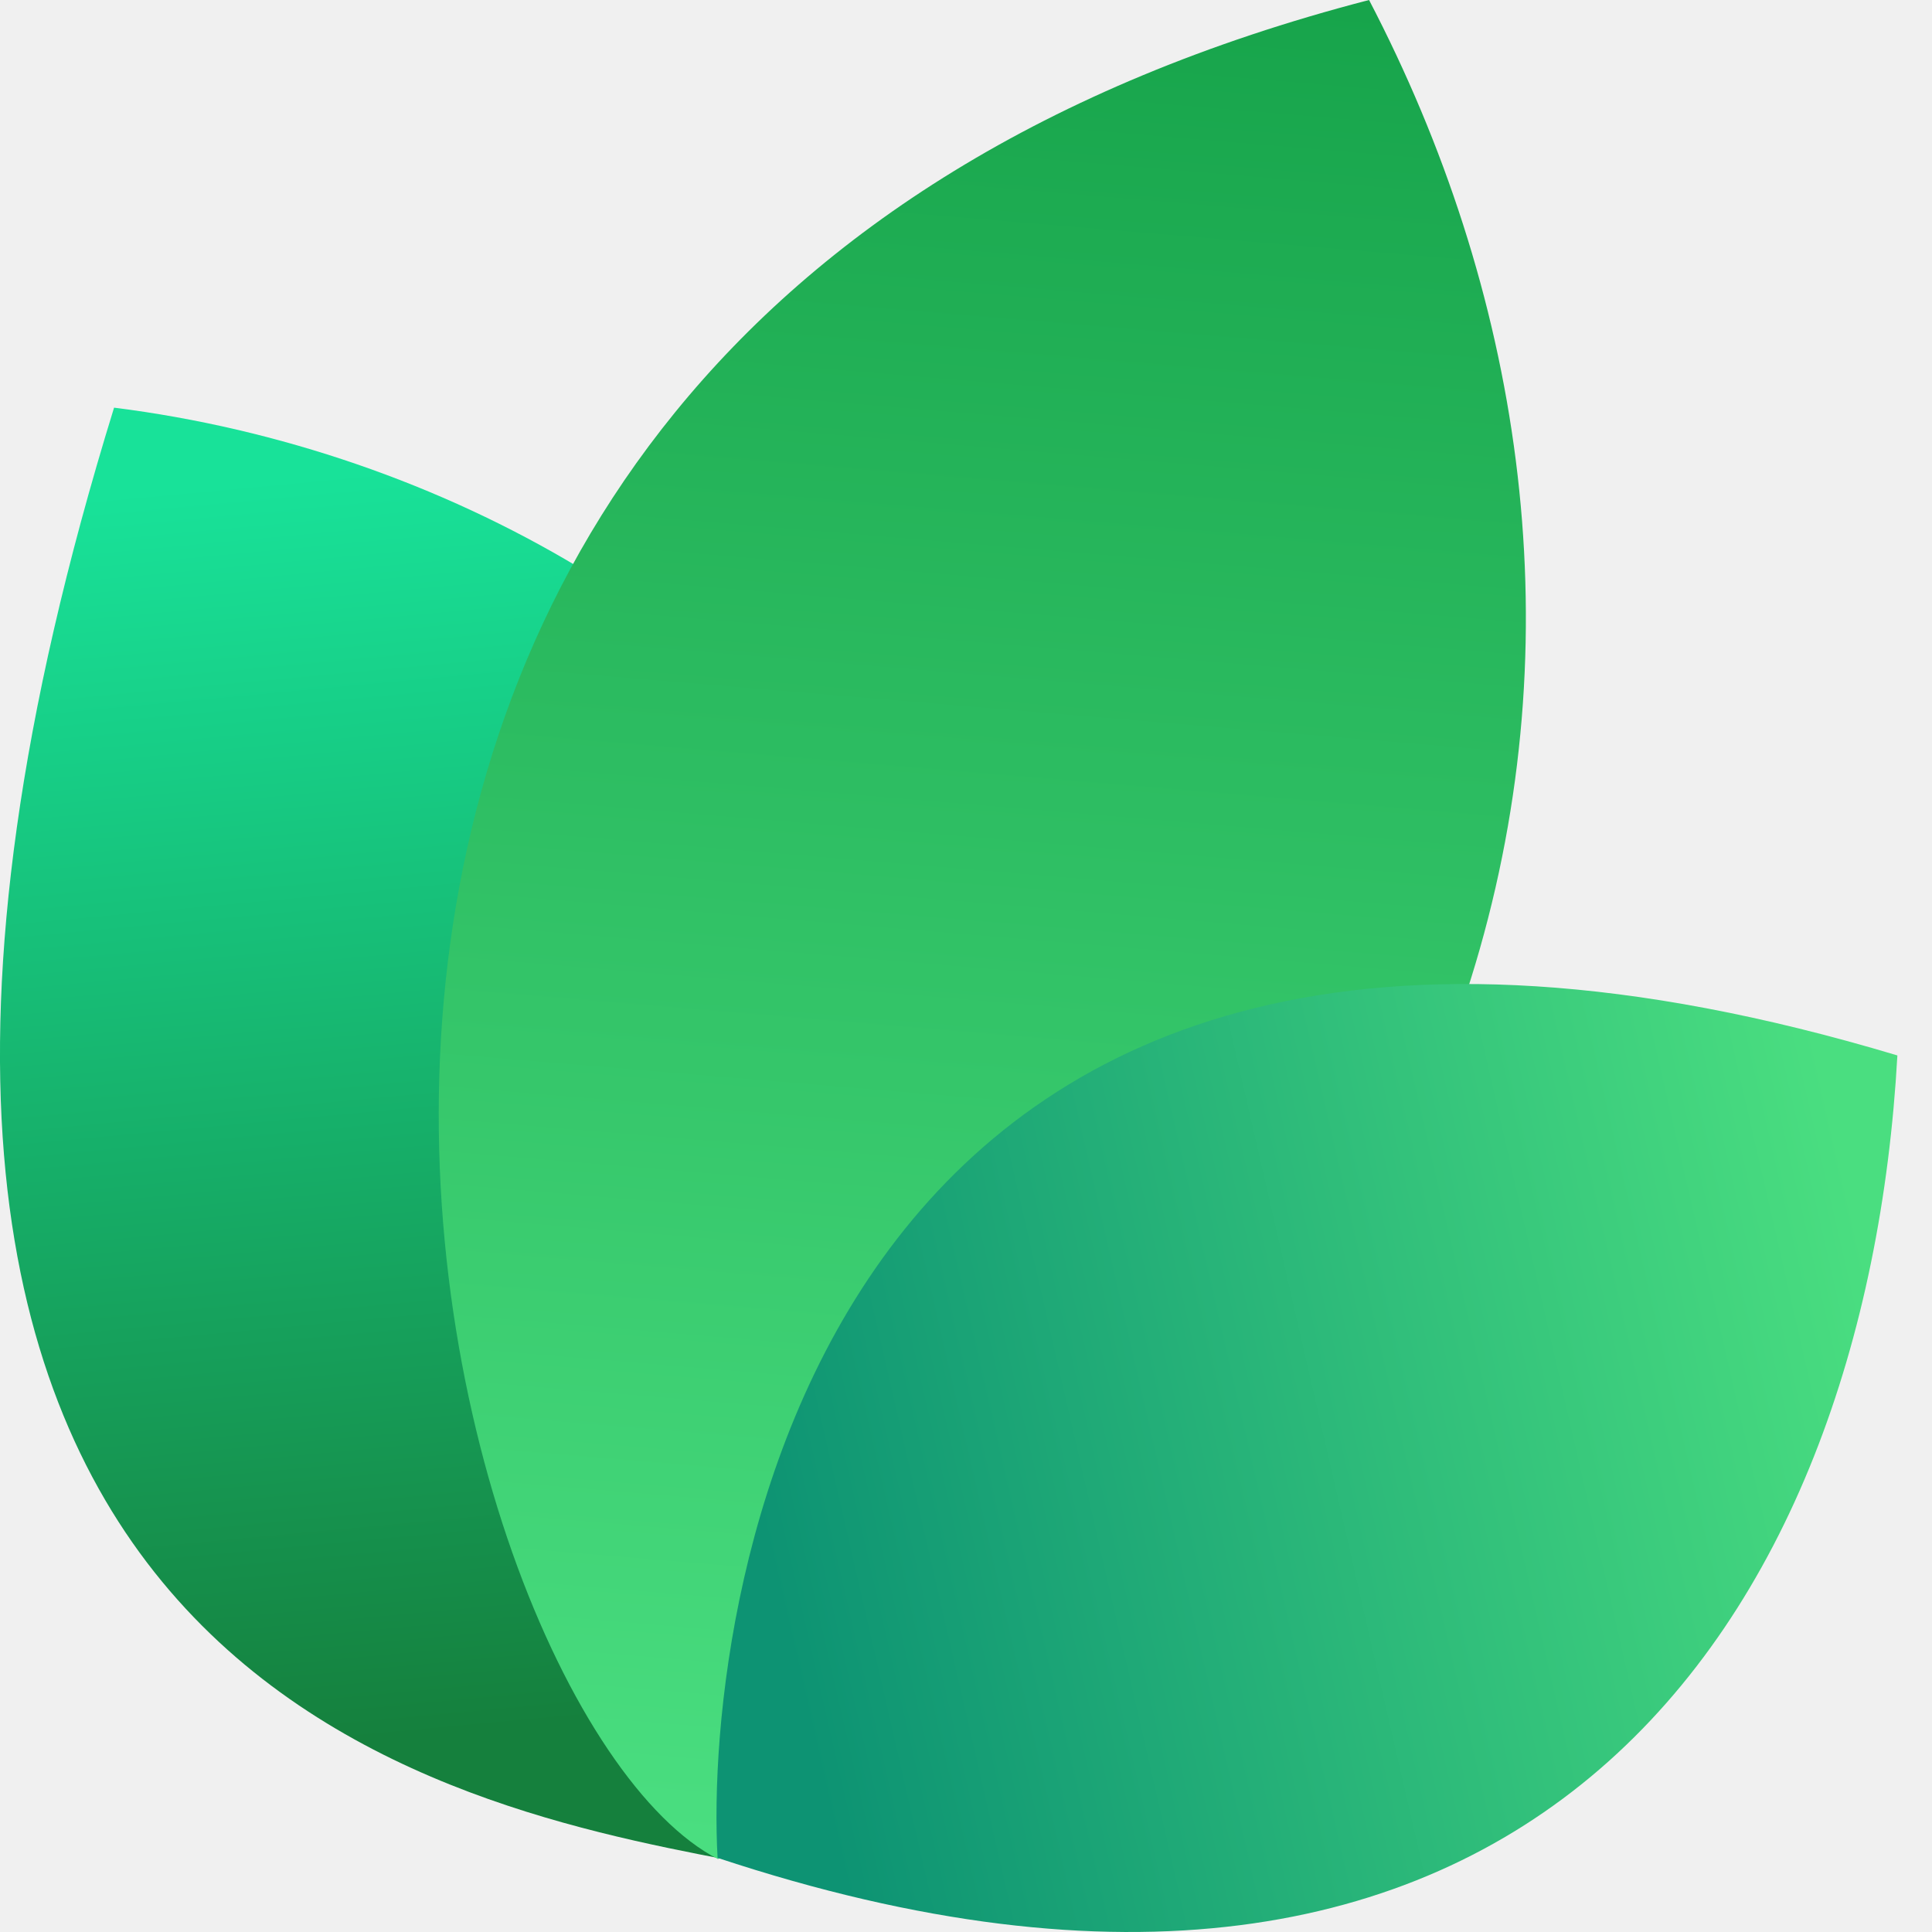
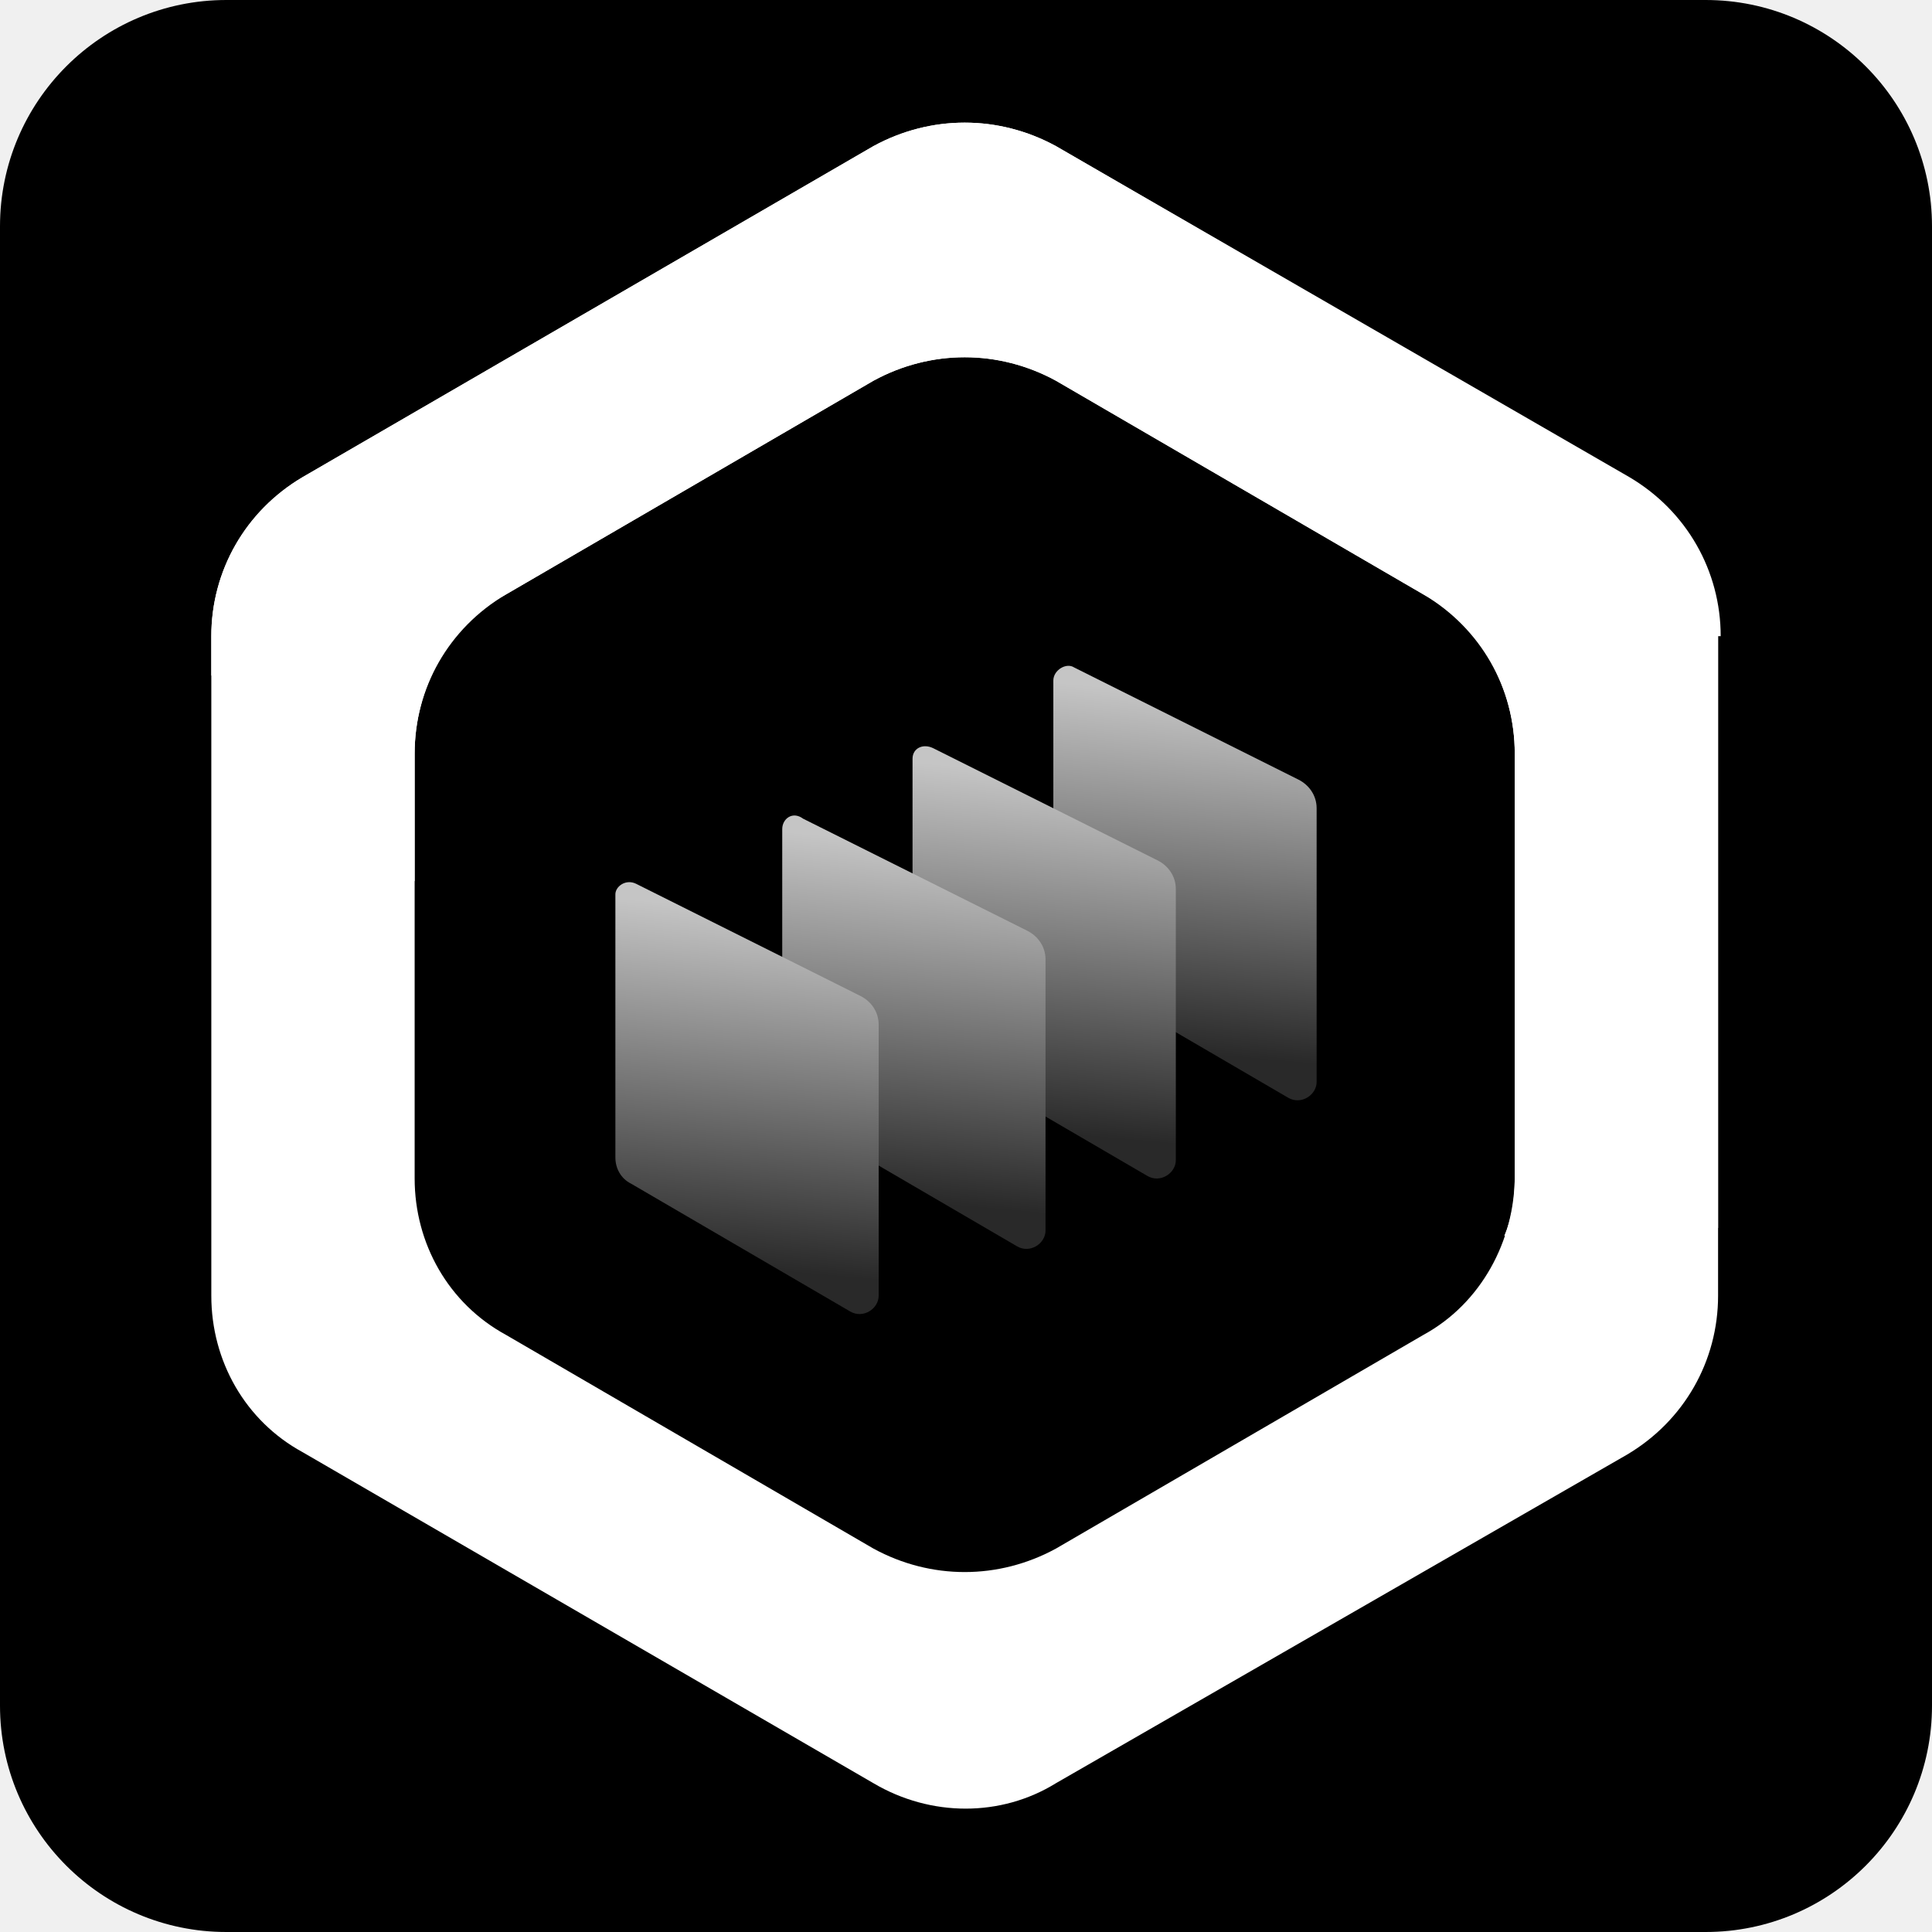
- <svg xmlns="http://www.w3.org/2000/svg" width="24" height="24" viewBox="0 0 24 24" fill="none">
-   <path d="M9.061 23.108C5.268 22.377 -3.391 20.627 1.417 5.064C9.634 6.099 16.973 14.064 9.061 23.108Z" fill="url(#paint0_linear_17557_2021)" />
-   <path d="M8.919 23.094C5.276 21.222 0.784 4.209 17.007 0C20.757 7.193 19.621 16.545 8.919 23.094Z" fill="url(#paint1_linear_17557_2021)" />
-   <path d="M8.914 23.079C8.735 19.882 10.159 9.085 23.57 13.111C23.181 20.123 18.984 26.418 8.914 23.079Z" fill="url(#paint2_linear_17557_2021)" />
+ <svg xmlns="http://www.w3.org/2000/svg" width="1024" height="1024" viewBox="0 0 1024 1024" fill="none">
+   <rect width="1024" height="1024" rx="120" fill="black" />
+   <path d="M462.95 945.138L160.359 769.663C129.962 753.083 112 721.304 112 686.762V337.193C112 302.651 129.962 270.872 160.359 252.91L462.95 77.435C493.347 60.855 529.271 60.855 559.668 77.435L862.259 252.91C892.656 269.491 910.618 302.651 910.618 337.193V686.762C910.618 721.304 892.656 753.083 862.259 771.045L559.668 945.138C530.653 963.1 493.347 963.1 462.95 945.138ZM268.131 707.487L462.95 820.786C493.347 837.366 529.271 837.366 559.668 820.786L754.487 707.487C784.884 690.907 802.846 657.746 802.846 623.204V399.37C802.846 364.827 784.884 333.048 754.487 315.086L559.668 201.788C529.271 185.207 493.347 185.207 462.95 201.788L268.131 315.086C237.734 331.667 219.772 364.827 219.772 399.37V624.586C219.772 659.128 237.734 690.907 268.131 707.487Z" fill="white" />
+   <path d="M912 337.194C912 302.651 894.038 270.872 863.641 252.91L559.668 77.435C529.271 60.855 493.347 60.855 462.95 77.435L160.359 252.91C129.962 270.872 112 302.651 112 337.194V357.919C142.397 395.225 178.321 432.53 219.772 467.073V399.37C219.772 364.828 237.734 333.049 268.131 315.087L462.95 201.788C493.347 185.207 529.271 185.207 559.668 201.788L754.487 315.087C784.884 331.667 802.846 364.828 802.846 399.37V624.586C802.846 635.639 801.465 645.311 797.319 654.983C833.243 654.983 870.549 653.601 910.618 650.838V337.194H912Z" fill="white" />
+   <path d="M558.292 360.685V500.235C558.292 505.762 561.055 511.289 566.582 514.052L682.644 581.755C689.553 585.9 697.843 580.374 697.843 573.465V428.387C697.843 421.479 693.698 415.952 688.171 413.189L569.346 353.776C565.2 351.013 558.292 355.158 558.292 360.685Z" fill="url(#paint0_linear_3426_460)" />
+   <path d="M483.664 402.132V541.684C483.664 547.21 486.427 552.737 491.954 555.501L608.016 623.204C614.925 627.349 623.215 621.822 623.215 614.914V471.217C623.215 464.309 619.07 458.782 613.543 456.018L494.717 396.606C489.191 393.842 483.664 396.606 483.664 402.132Z" fill="url(#paint1_linear_3426_460)" />
+   <path d="M414.601 439.439V578.99C414.601 584.517 417.365 590.044 422.891 592.807L538.954 660.51C545.862 664.655 554.152 659.129 554.152 652.22V508.524C554.152 501.615 550.007 496.089 544.48 493.325L425.655 433.912C420.128 429.767 414.601 433.912 414.601 439.439Z" fill="url(#paint2_linear_3426_460)" />
+   <path d="M326.166 473.984V613.535C326.166 619.062 328.929 624.589 334.456 627.352L450.518 695.055C457.426 699.2 465.716 693.673 465.716 686.765V543.069C465.716 536.16 461.571 530.633 456.045 527.87L337.219 468.457C331.692 465.694 326.166 469.839 326.166 473.984Z" fill="url(#paint3_linear_3426_460)" />
  <defs>
-     <linearGradient id="paint0_linear_17557_2021" x1="3.776" y1="5.916" x2="5.232" y2="21.559" gradientUnits="userSpaceOnUse">
-       <stop stop-color="#18E299" />
-       <stop offset="1" stop-color="#15803D" />
+     <linearGradient id="paint0_linear_3426_460" x1="636.945" y1="368.526" x2="620.005" y2="557.29" gradientUnits="userSpaceOnUse">
+       <stop stop-color="#C5C5C5" />
+       <stop offset="1" stop-color="#292929" />
    </linearGradient>
-     <linearGradient id="paint1_linear_17557_2021" x1="12.171" y1="-0.718" x2="10.19" y2="22.983" gradientUnits="userSpaceOnUse">
-       <stop stop-color="#16A34A" />
-       <stop offset="1" stop-color="#4ADE80" />
+     <linearGradient id="paint1_linear_3426_460" x1="561.629" y1="410.739" x2="544.689" y2="599.502" gradientUnits="userSpaceOnUse">
+       <stop stop-color="#C5C5C5" />
+       <stop offset="1" stop-color="#292929" />
    </linearGradient>
-     <linearGradient id="paint2_linear_17557_2021" x1="23.133" y1="15.353" x2="9.338" y2="18.52" gradientUnits="userSpaceOnUse">
-       <stop stop-color="#4ADE80" />
-       <stop offset="1" stop-color="#0D9373" />
+     <linearGradient id="paint2_linear_3426_460" x1="492.418" y1="447.586" x2="475.479" y2="636.35" gradientUnits="userSpaceOnUse">
+       <stop stop-color="#C5C5C5" />
+       <stop offset="1" stop-color="#292929" />
+     </linearGradient>
+     <linearGradient id="paint3_linear_3426_460" x1="404.038" y1="482.823" x2="387.098" y2="671.585" gradientUnits="userSpaceOnUse">
+       <stop stop-color="#C5C5C5" />
+       <stop offset="1" stop-color="#292929" />
    </linearGradient>
  </defs>
</svg>
